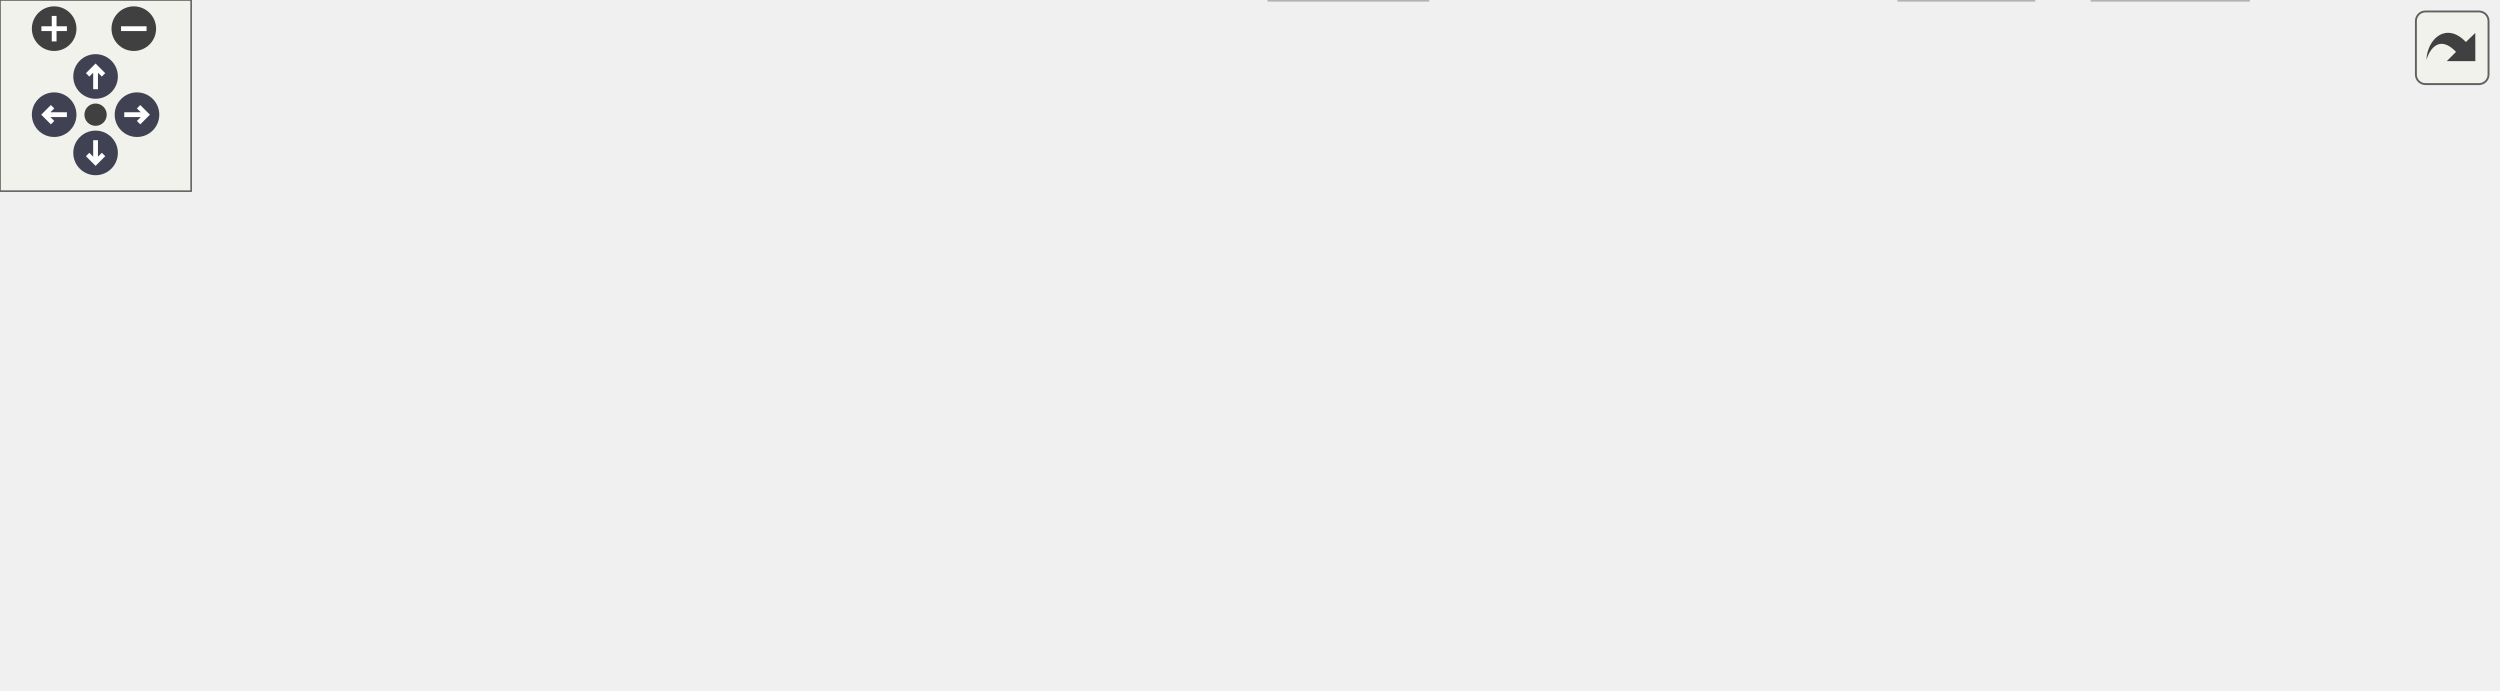
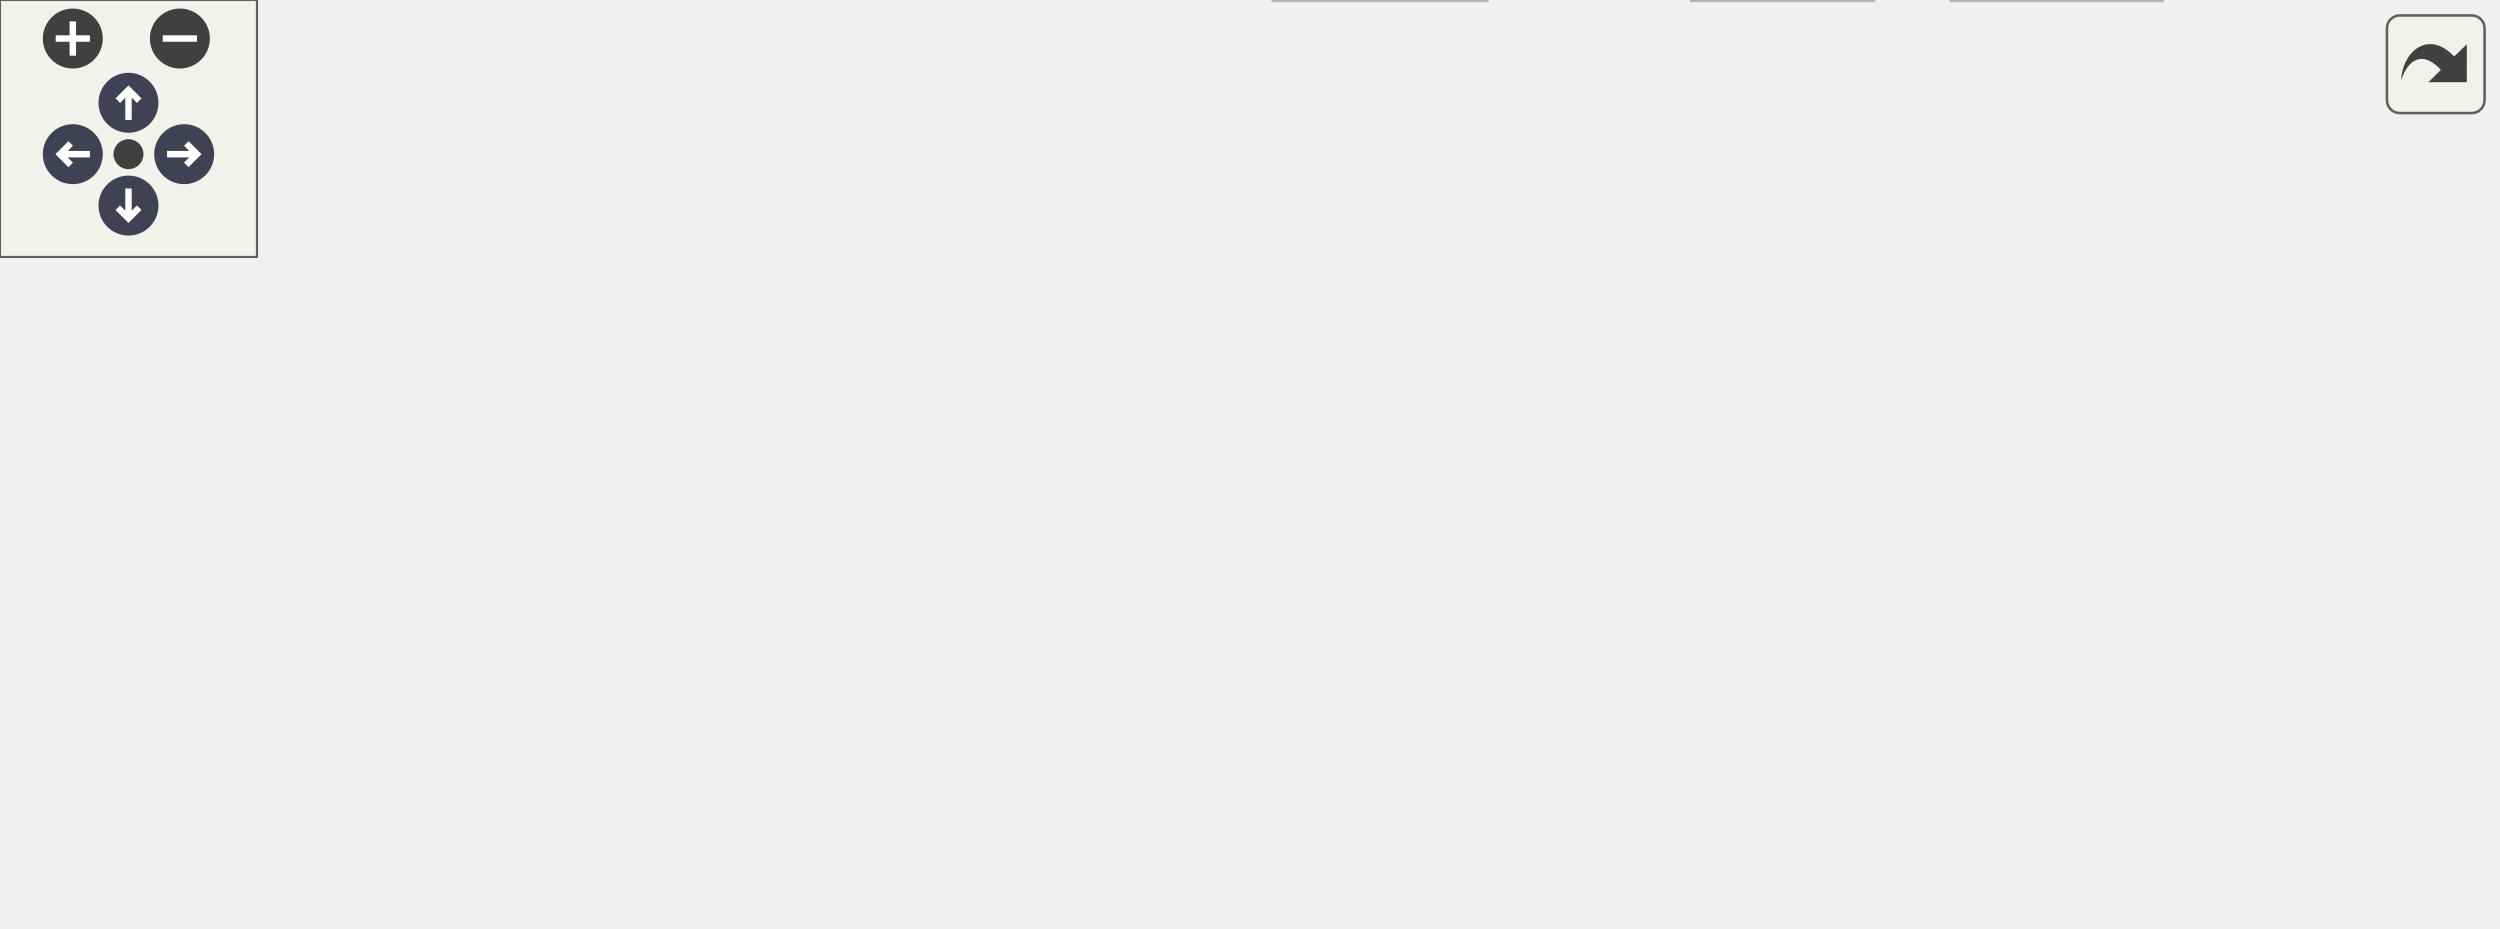
<svg xmlns="http://www.w3.org/2000/svg" xmlns:xlink="http://www.w3.org/1999/xlink" id="main" version="1.1" xml:space="preserve">
  <style type="text/css">
.node, .edge {opacity: 0.7;}
.node.selected, .edge.selected {opacity: 1;}
.edge:hover path { stroke: red; }
.edge:hover polygon { stroke: red; fill: red; }
</style>
  <defs>
    <circle id="rim" cx="0" cy="0" r="7" />
    <circle id="rim2" cx="0" cy="0" r="3.5" />
    <g id="zoomPlus">
      <use xlink:href="#rim" fill="#404040">
        <set attributeName="fill" to="#808080" begin="zoomplus.mouseover" end="zoomplus.mouseout" />
      </use>
      <path d="M-4,0h8M0,-4v8" fill="none" stroke="white" stroke-width="1.5" pointer-events="none" />
    </g>
    <g id="zoomMin">
      <use xlink:href="#rim" fill="#404040">
        <set attributeName="fill" to="#808080" begin="zoomminus.mouseover" end="zoomminus.mouseout" />
      </use>
      <path d="M-4,0h8" fill="none" stroke="white" stroke-width="1.5" pointer-events="none" />
    </g>
    <g id="arrowUp" transform="translate(30 24)">
      <use xlink:href="#rim" />
      <path pointer-events="none" fill="none" stroke="white" stroke-width="1.5" d="M0,-3.0v7 M-2.5,-0.5L0,-3.0L2.5,-0.5" />
    </g>
    <g id="arrowRight" transform="rotate(90) translate(36 -43)">
      <use xlink:href="#rim" />
      <path pointer-events="none" fill="none" stroke="white" stroke-width="1.5" d="M0,-3.0v7 M-2.5,-0.5L0,-3.0L2.5,-0.5" />
    </g>
    <g id="arrowDown" transform="rotate(180) translate(-30 -48)">
      <use xlink:href="#rim" />
      <path pointer-events="none" fill="none" stroke="white" stroke-width="1.5" d="M0,-3.0v7 M-2.5,-0.5L0,-3.0L2.5,-0.5" />
    </g>
    <g id="arrowLeft" transform="rotate(270) translate(-36 17)">
      <use xlink:href="#rim" />
      <path pointer-events="none" fill="none" stroke="white" stroke-width="1.5" d="M0,-3.0v7 M-2.5,-0.5L0,-3.0L2.5,-0.5" />
    </g>
    <g id="resetDef">
      <use xlink:href="#rim2" fill="#404040">
        <set attributeName="fill" to="#808080" begin="reset.mouseover" end="reset.mouseout" />
      </use>
    </g>
  </defs>
  <svg id="graph" class="graph">
    <g id="viewport">
      <g id="Node000001" class="node">
        <g id="a_Node000001">
          <a xlink:title="Implements the MetaDataHandler class.">
-             <polygon fill="#999999" stroke="#666666" points="459.5,-156 295,-156 295,-112 459.5,-112 459.5,-156" />
-             <text text-anchor="start" x="303" y="-142.5" font-family="Helvetica,sans-Serif" font-size="10.00">C:/Users/Muddyblack</text>
-             <text text-anchor="start" x="303" y="-130.5" font-family="Helvetica,sans-Serif" font-size="10.00">/Downloads/MetaDataEditorCpp</text>
-             <text text-anchor="middle" x="377.25" y="-118.5" font-family="Helvetica,sans-Serif" font-size="10.00">/src/app/src/MetaDataHandler.cpp</text>
+             <polygon fill="#999999" stroke="#666666" points="364.5,-156 200,-156 200,-112 364.5,-112 364.5,-156" />
+             <text text-anchor="start" x="208" y="-142.5" font-family="Helvetica,sans-Serif" font-size="10.00">C:/Users/Muddyblack</text>
+             <text text-anchor="start" x="208" y="-130.5" font-family="Helvetica,sans-Serif" font-size="10.00">/Downloads/MetaDataEditorCpp</text>
+             <text text-anchor="middle" x="282.25" y="-118.5" font-family="Helvetica,sans-Serif" font-size="10.00">/src/app/src/MetaDataHandler.cpp</text>
          </a>
        </g>
      </g>
      <g id="Node000002" class="node">
        <g id="a_Node000002">
          <a xlink:title=" ">
            <polygon fill="#e0e0e0" stroke="#999999" points="80.5,-76 0,-76 0,-56 80.5,-56 80.5,-76" />
            <text text-anchor="middle" x="40.25" y="-62.5" font-family="Helvetica,sans-Serif" font-size="10.00">QImageReader</text>
          </a>
        </g>
      </g>
      <g id="edge1_Node000001_Node000002" class="edge">
        <g id="a_edge1_Node000001_Node000002">
          <a xlink:title=" ">
-             <path fill="none" stroke="#63b8ff" d="M294.81,-116.85C231.5,-104.46 146.04,-87.72 92.03,-77.14" />
-             <polygon fill="#63b8ff" stroke="#63b8ff" points="92.97,-73.76 82.48,-75.27 91.63,-80.63 92.97,-73.76" />
+             <path fill="none" stroke="#63b8ff" d="M203.68,-111.57C164.62,-100.92 118.81,-88.43 85.64,-79.38" />
+             <polygon fill="#63b8ff" stroke="#63b8ff" points="86.94,-76.1 76.37,-76.85 85.09,-82.86 86.94,-76.1" />
          </a>
        </g>
      </g>
      <g id="Node000003" class="node">
        <g id="a_Node000003">
          <a xlink:title=" ">
            <polygon fill="#e0e0e0" stroke="#999999" points="174.25,-76 98.25,-76 98.25,-56 174.25,-56 174.25,-76" />
            <text text-anchor="middle" x="136.25" y="-62.5" font-family="Helvetica,sans-Serif" font-size="10.00">QImageWriter</text>
          </a>
        </g>
      </g>
      <g id="edge2_Node000001_Node000003" class="edge">
        <g id="a_edge2_Node000001_Node000003">
          <a xlink:title=" ">
-             <path fill="none" stroke="#63b8ff" d="M299,-111.57C260.11,-100.92 214.48,-88.43 181.45,-79.38" />
-             <polygon fill="#63b8ff" stroke="#63b8ff" points="182.79,-76.12 172.22,-76.85 180.94,-82.87 182.79,-76.12" />
+             <path fill="none" stroke="#63b8ff" d="M234.85,-111.57C212.75,-101.58 187.07,-89.97 167.46,-81.11" />
+             <polygon fill="#63b8ff" stroke="#63b8ff" points="168.9,-77.92 158.35,-76.99 166.02,-84.3 168.9,-77.92" />
          </a>
        </g>
      </g>
      <g id="Node000004" class="node">
        <g id="a_Node000004">
          <a xlink:title=" ">
            <polygon fill="#e0e0e0" stroke="#999999" points="231.88,-76 192.62,-76 192.62,-56 231.88,-56 231.88,-76" />
            <text text-anchor="middle" x="212.25" y="-62.5" font-family="Helvetica,sans-Serif" font-size="10.00">QFile</text>
          </a>
        </g>
      </g>
      <g id="edge3_Node000001_Node000004" class="edge">
        <g id="a_edge3_Node000001_Node000004">
          <a xlink:title=" ">
-             <path fill="none" stroke="#63b8ff" d="M323.68,-111.57C296.95,-100.88 265.59,-88.34 242.96,-79.28" />
-             <polygon fill="#63b8ff" stroke="#63b8ff" points="244.29,-76.05 233.7,-75.58 241.69,-82.55 244.29,-76.05" />
+             <path fill="none" stroke="#63b8ff" d="M259.72,-111.75C250.24,-102.82 239.37,-92.57 230.42,-84.13" />
+             <polygon fill="#63b8ff" stroke="#63b8ff" points="233.02,-81.77 223.34,-77.46 228.22,-86.86 233.02,-81.77" />
          </a>
        </g>
      </g>
      <g id="Node000005" class="node">
        <g id="a_Node000005">
          <a xlink:title=" ">
-             <polygon fill="#e0e0e0" stroke="#999999" points="448.12,-20 398.38,-20 398.38,0 448.12,0 448.12,-20" />
-             <text text-anchor="middle" x="423.25" y="-6.5" font-family="Helvetica,sans-Serif" font-size="10.00">QImage</text>
+             <polygon fill="#e0e0e0" stroke="#999999" points="347.12,-20 297.38,-20 297.38,0 347.12,0 347.12,-20" />
+             <text text-anchor="middle" x="322.25" y="-6.5" font-family="Helvetica,sans-Serif" font-size="10.00">QImage</text>
          </a>
        </g>
      </g>
      <g id="edge4_Node000001_Node000005" class="edge">
        <g id="a_edge4_Node000001_Node000005">
          <a xlink:title=" ">
-             <path fill="none" stroke="#63b8ff" d="M316.62,-111.56C287.73,-97.86 262.72,-78.49 279.25,-56 303.75,-22.68 352.8,-13.34 386.8,-11.08" />
-             <polygon fill="#63b8ff" stroke="#63b8ff" points="386.8,-14.59 396.62,-10.62 386.47,-7.59 386.8,-14.59" />
+             <path fill="none" stroke="#63b8ff" d="M276.85,-111.62C273.9,-95.7 272.13,-73.76 279.25,-56 283.62,-45.1 292.03,-35.34 300.26,-27.72" />
+             <polygon fill="#63b8ff" stroke="#63b8ff" points="302.43,-30.47 307.77,-21.33 297.89,-25.15 302.43,-30.47" />
          </a>
        </g>
      </g>
      <g id="Node000006" class="node">
        <g id="a_Node000006">
          <a xlink:title=" ">
-             <polygon fill="#e0e0e0" stroke="#999999" points="342,-76 288.5,-76 288.5,-56 342,-56 342,-76" />
-             <text text-anchor="middle" x="315.25" y="-62.5" font-family="Helvetica,sans-Serif" font-size="10.00">iostream</text>
+             <polygon fill="#e0e0e0" stroke="#999999" points="322.62,-76 287.88,-76 287.88,-56 322.62,-56 322.62,-76" />
+             <text text-anchor="middle" x="305.25" y="-62.5" font-family="Helvetica,sans-Serif" font-size="10.00">map</text>
          </a>
        </g>
      </g>
      <g id="edge5_Node000001_Node000006" class="edge">
        <g id="a_edge5_Node000001_Node000006">
          <a xlink:title=" ">
-             <path fill="none" stroke="#63b8ff" d="M357.29,-111.75C349.08,-103.01 339.67,-93 331.84,-84.66" />
-             <polygon fill="#63b8ff" stroke="#63b8ff" points="334.53,-82.41 325.13,-77.52 329.43,-87.21 334.53,-82.41" />
+             <path fill="none" stroke="#63b8ff" d="M289.65,-111.75C292.41,-103.85 295.53,-94.9 298.25,-87.1" />
+             <polygon fill="#63b8ff" stroke="#63b8ff" points="301.48,-88.44 301.47,-77.85 294.87,-86.14 301.48,-88.44" />
          </a>
        </g>
      </g>
      <g id="Node000007" class="node">
        <g id="a_Node000007">
          <a xlink:title=" ">
-             <polygon fill="#e0e0e0" stroke="#999999" points="394.62,-76 359.88,-76 359.88,-56 394.62,-56 394.62,-76" />
-             <text text-anchor="middle" x="377.25" y="-62.5" font-family="Helvetica,sans-Serif" font-size="10.00">map</text>
+             <polygon fill="#e0e0e0" stroke="#999999" points="380.25,-76 340.25,-76 340.25,-56 380.25,-56 380.25,-76" />
+             <text text-anchor="middle" x="360.25" y="-62.5" font-family="Helvetica,sans-Serif" font-size="10.00">string</text>
          </a>
        </g>
      </g>
      <g id="edge6_Node000001_Node000007" class="edge">
        <g id="a_edge6_Node000001_Node000007">
          <a xlink:title=" ">
-             <path fill="none" stroke="#63b8ff" d="M377.25,-111.75C377.25,-104.13 377.25,-95.53 377.25,-87.93" />
-             <polygon fill="#63b8ff" stroke="#63b8ff" points="380.75,-87.93 377.25,-77.93 373.75,-87.93 380.75,-87.93" />
+             <path fill="none" stroke="#63b8ff" d="M307.36,-111.75C318.13,-102.64 330.54,-92.14 340.62,-83.61" />
+             <polygon fill="#63b8ff" stroke="#63b8ff" points="342.59,-86.53 347.96,-77.4 338.07,-81.18 342.59,-86.53" />
          </a>
        </g>
      </g>
      <g id="Node000008" class="node">
        <g id="a_Node000008">
-           <a xlink:title=" ">
-             <polygon fill="#e0e0e0" stroke="#999999" points="452.25,-76 412.25,-76 412.25,-56 452.25,-56 452.25,-76" />
-             <text text-anchor="middle" x="432.25" y="-62.5" font-family="Helvetica,sans-Serif" font-size="10.00">string</text>
+           <a xlink:href="_meta_data_handler_8h.html" target="_top" xlink:title="Handles reading and writing metadata for application.">
+             <polygon fill="white" stroke="#666666" points="497.88,-76 398.62,-76 398.62,-56 497.88,-56 497.88,-76" />
+             <text text-anchor="middle" x="448.25" y="-62.5" font-family="Helvetica,sans-Serif" font-size="10.00">MetaDataHandler.h</text>
          </a>
        </g>
      </g>
      <g id="edge7_Node000001_Node000008" class="edge">
        <g id="a_edge7_Node000001_Node000008">
          <a xlink:title=" ">
-             <path fill="none" stroke="#63b8ff" d="M394.96,-111.75C402.09,-103.2 410.23,-93.42 417.09,-85.2" />
-             <polygon fill="#63b8ff" stroke="#63b8ff" points="419.72,-87.5 423.43,-77.58 414.34,-83.02 419.72,-87.5" />
+             <path fill="none" stroke="#63b8ff" d="M336.15,-111.57C361.74,-101.4 391.56,-89.54 414,-80.62" />
+             <polygon fill="#63b8ff" stroke="#63b8ff" points="415.29,-83.87 423.29,-76.92 412.7,-77.37 415.29,-83.87" />
+           </a>
+         </g>
+       </g>
+       <g id="Node000011" class="node">
+         <g id="a_Node000011">
+           <a xlink:href="_p_n_g_meta_8h.html" target="_top" xlink:title="Handles reading and writing metadata for PNG.">
+             <polygon fill="white" stroke="#666666" points="582.75,-76 515.75,-76 515.75,-56 582.75,-56 582.75,-76" />
+             <text text-anchor="middle" x="549.25" y="-62.5" font-family="Helvetica,sans-Serif" font-size="10.00">PNGMeta.h</text>
+           </a>
+         </g>
+       </g>
+       <g id="edge11_Node000001_Node000011" class="edge">
+         <g id="a_edge11_Node000001_Node000011">
+           <a xlink:title=" ">
+             <path fill="none" stroke="#63b8ff" d="M364.9,-112.57C411.04,-101.16 466.71,-87.4 504.72,-78.01" />
+             <polygon fill="#63b8ff" stroke="#63b8ff" points="505.09,-81.52 513.96,-75.72 503.41,-74.73 505.09,-81.52" />
+           </a>
+         </g>
+       </g>
+       <g id="edge10_Node000008_Node000005" class="edge">
+         <g id="a_edge10_Node000008_Node000005">
+           <a xlink:title=" ">
+             <path fill="none" stroke="#63b8ff" d="M426.3,-55.59C406.55,-47.13 377.26,-34.58 354.78,-24.94" />
+             <polygon fill="#63b8ff" stroke="#63b8ff" points="356.33,-21.8 345.76,-21.08 353.57,-28.23 356.33,-21.8" />
          </a>
        </g>
      </g>
      <g id="Node000009" class="node">
        <g id="a_Node000009">
          <a xlink:title=" ">
-             <polygon fill="#e0e0e0" stroke="#999999" points="518.38,-76 470.12,-76 470.12,-56 518.38,-56 518.38,-76" />
-             <text text-anchor="middle" x="494.25" y="-62.5" font-family="Helvetica,sans-Serif" font-size="10.00">fstream</text>
-           </a>
-         </g>
-       </g>
-       <g id="edge8_Node000001_Node000009" class="edge">
-         <g id="a_edge8_Node000001_Node000009">
-           <a xlink:title=" ">
-             <path fill="none" stroke="#63b8ff" d="M415.24,-111.57C432.37,-101.91 452.19,-90.73 467.69,-81.98" />
-             <polygon fill="#63b8ff" stroke="#63b8ff" points="469.34,-85.07 476.33,-77.11 465.9,-78.97 469.34,-85.07" />
+             <polygon fill="#e0e0e0" stroke="#999999" points="437.38,-20 395.12,-20 395.12,0 437.38,0 437.38,-20" />
+             <text text-anchor="middle" x="416.25" y="-6.5" font-family="Helvetica,sans-Serif" font-size="10.00">QMap</text>
+           </a>
+         </g>
+       </g>
+       <g id="edge8_Node000008_Node000009" class="edge">
+         <g id="a_edge8_Node000008_Node000009">
+           <a xlink:title=" ">
+             <path fill="none" stroke="#63b8ff" d="M442.68,-55.59C438.5,-48.55 432.65,-38.67 427.51,-30" />
+             <polygon fill="#63b8ff" stroke="#63b8ff" points="430.64,-28.42 422.53,-21.6 424.62,-31.99 430.64,-28.42" />
          </a>
        </g>
      </g>
      <g id="Node000010" class="node">
        <g id="a_Node000010">
          <a xlink:title=" ">
-             <polygon fill="#e0e0e0" stroke="#999999" points="581.88,-76 536.62,-76 536.62,-56 581.88,-56 581.88,-76" />
-             <text text-anchor="middle" x="559.25" y="-62.5" font-family="Helvetica,sans-Serif" font-size="10.00">cstdint</text>
-           </a>
-         </g>
-       </g>
-       <g id="edge9_Node000001_Node000010" class="edge">
-         <g id="a_edge9_Node000001_Node000010">
-           <a xlink:title=" ">
-             <path fill="none" stroke="#63b8ff" d="M436.34,-111.57C465.86,-100.87 500.52,-88.3 525.49,-79.24" />
-             <polygon fill="#63b8ff" stroke="#63b8ff" points="526.6,-82.56 534.81,-75.86 524.21,-75.98 526.6,-82.56" />
-           </a>
-         </g>
-       </g>
-       <g id="Node000011" class="node">
-         <g id="a_Node000011">
-           <a xlink:href="_meta_data_handler_8h.html" target="_top" xlink:title="Handles reading and writing metadata for application.">
-             <polygon fill="white" stroke="#666666" points="698.88,-76 599.62,-76 599.62,-56 698.88,-56 698.88,-76" />
-             <text text-anchor="middle" x="649.25" y="-62.5" font-family="Helvetica,sans-Serif" font-size="10.00">MetaDataHandler.h</text>
-           </a>
-         </g>
-       </g>
-       <g id="edge10_Node000001_Node000011" class="edge">
-         <g id="a_edge10_Node000001_Node000011">
-           <a xlink:title=" ">
-             <path fill="none" stroke="#63b8ff" d="M459.97,-112.93C505.49,-101.88 560.47,-88.54 599.42,-79.09" />
-             <polygon fill="#63b8ff" stroke="#63b8ff" points="600.1,-82.53 608.99,-76.77 598.45,-75.73 600.1,-82.53" />
-           </a>
-         </g>
-       </g>
-       <g id="Node000014" class="node">
-         <g id="a_Node000014">
-           <a xlink:href="_p_n_g_meta_8h.html" target="_top" xlink:title="Handles reading and writing metadata for PNG.">
-             <polygon fill="white" stroke="#666666" points="783.75,-76 716.75,-76 716.75,-56 783.75,-56 783.75,-76" />
-             <text text-anchor="middle" x="750.25" y="-62.5" font-family="Helvetica,sans-Serif" font-size="10.00">PNGMeta.h</text>
-           </a>
-         </g>
-       </g>
-       <g id="edge14_Node000001_Node000014" class="edge">
-         <g id="a_edge14_Node000001_Node000014">
-           <a xlink:title=" ">
-             <path fill="none" stroke="#63b8ff" d="M459.72,-119.75C524.1,-109.19 616.08,-93.62 705.21,-76.53" />
-             <polygon fill="#63b8ff" stroke="#63b8ff" points="705.7,-80 714.86,-74.67 704.38,-73.13 705.7,-80" />
-           </a>
-         </g>
-       </g>
-       <g id="edge13_Node000011_Node000005" class="edge">
-         <g id="a_edge13_Node000011_Node000005">
-           <a xlink:title=" ">
-             <path fill="none" stroke="#63b8ff" d="M609.63,-55.53C567.25,-45.41 500.62,-29.49 459.56,-19.68" />
-             <polygon fill="#63b8ff" stroke="#63b8ff" points="460.46,-16.29 449.92,-17.37 458.83,-23.1 460.46,-16.29" />
-           </a>
-         </g>
-       </g>
-       <g id="Node000012" class="node">
-         <g id="a_Node000012">
-           <a xlink:title=" ">
-             <polygon fill="#e0e0e0" stroke="#999999" points="638.38,-20 596.12,-20 596.12,0 638.38,0 638.38,-20" />
-             <text text-anchor="middle" x="617.25" y="-6.5" font-family="Helvetica,sans-Serif" font-size="10.00">QMap</text>
-           </a>
-         </g>
-       </g>
-       <g id="edge11_Node000011_Node000012" class="edge">
-         <g id="a_edge11_Node000011_Node000012">
-           <a xlink:title=" ">
-             <path fill="none" stroke="#63b8ff" d="M643.68,-55.59C639.5,-48.55 633.65,-38.67 628.51,-30" />
-             <polygon fill="#63b8ff" stroke="#63b8ff" points="631.64,-28.42 623.53,-21.6 625.62,-31.99 631.64,-28.42" />
-           </a>
-         </g>
-       </g>
-       <g id="Node000013" class="node">
-         <g id="a_Node000013">
-           <a xlink:title=" ">
-             <polygon fill="#e0e0e0" stroke="#999999" points="705.75,-20 656.75,-20 656.75,0 705.75,0 705.75,-20" />
-             <text text-anchor="middle" x="681.25" y="-6.5" font-family="Helvetica,sans-Serif" font-size="10.00">QString</text>
-           </a>
-         </g>
-       </g>
-       <g id="edge12_Node000011_Node000013" class="edge">
-         <g id="a_edge12_Node000011_Node000013">
-           <a xlink:title=" ">
-             <path fill="none" stroke="#63b8ff" d="M654.82,-55.59C659,-48.55 664.85,-38.67 669.99,-30" />
-             <polygon fill="#63b8ff" stroke="#63b8ff" points="672.88,-31.99 674.97,-21.6 666.86,-28.42 672.88,-31.99" />
+             <polygon fill="#e0e0e0" stroke="#999999" points="504.75,-20 455.75,-20 455.75,0 504.75,0 504.75,-20" />
+             <text text-anchor="middle" x="480.25" y="-6.5" font-family="Helvetica,sans-Serif" font-size="10.00">QString</text>
+           </a>
+         </g>
+       </g>
+       <g id="edge9_Node000008_Node000010" class="edge">
+         <g id="a_edge9_Node000008_Node000010">
+           <a xlink:title=" ">
+             <path fill="none" stroke="#63b8ff" d="M453.82,-55.59C458,-48.55 463.85,-38.67 468.99,-30" />
+             <polygon fill="#63b8ff" stroke="#63b8ff" points="471.88,-31.99 473.97,-21.6 465.86,-28.42 471.88,-31.99" />
          </a>
        </g>
      </g>
    </g>
  </svg>
  <g id="navigator" transform="translate(0 0)" fill="#404254">
    <rect fill="#f2f5e9" fill-opacity="0.5" stroke="#606060" stroke-width=".5" x="0" y="0" width="60" height="60" />
    <use id="zoomplus" xlink:href="#zoomPlus" x="17" y="9" />
    <use id="zoomminus" xlink:href="#zoomMin" x="42" y="9" />
    <use id="reset" xlink:href="#resetDef" x="30" y="36" />
    <use id="arrowup" xlink:href="#arrowUp" x="0" y="0" />
    <use id="arrowright" xlink:href="#arrowRight" x="0" y="0" />
    <use id="arrowdown" xlink:href="#arrowDown" x="0" y="0" />
    <use id="arrowleft" xlink:href="#arrowLeft" x="0" y="0" />
  </g>
  <svg viewBox="0 0 15 15" width="100%" height="30px" preserveAspectRatio="xMaxYMin meet">
    <g id="arrow_out" transform="scale(0.3 0.3)">
      <a xlink:href="_meta_data_handler_8cpp__incl_org.svg" target="_base">
        <rect id="button" ry="5" rx="5" y="6" x="6" height="38" width="38" fill="#f2f5e9" fill-opacity="0.5" stroke="#606060" stroke-width="1.0" />
        <path id="arrow" d="M 11.5,31.437 C 11.94,20.098 22.043,11.323 32.159,21.979 L 37.069,17.246 C 37.069,17.246 37.088,32 37.088,32 L 22.16,31.978 C 22.16,31.978 26.998,27.14 26.998,27.14 C 18.529,18.264 13.292,25.23 11.5,31.437 z" style="fill:#404040;" />
      </a>
    </g>
  </svg>
  <style type="text/css">

[data-mouse-over-selected='false'] { opacity: 0.7; }
[data-mouse-over-selected='true']  { opacity: 1.0; }

</style>
</svg>
